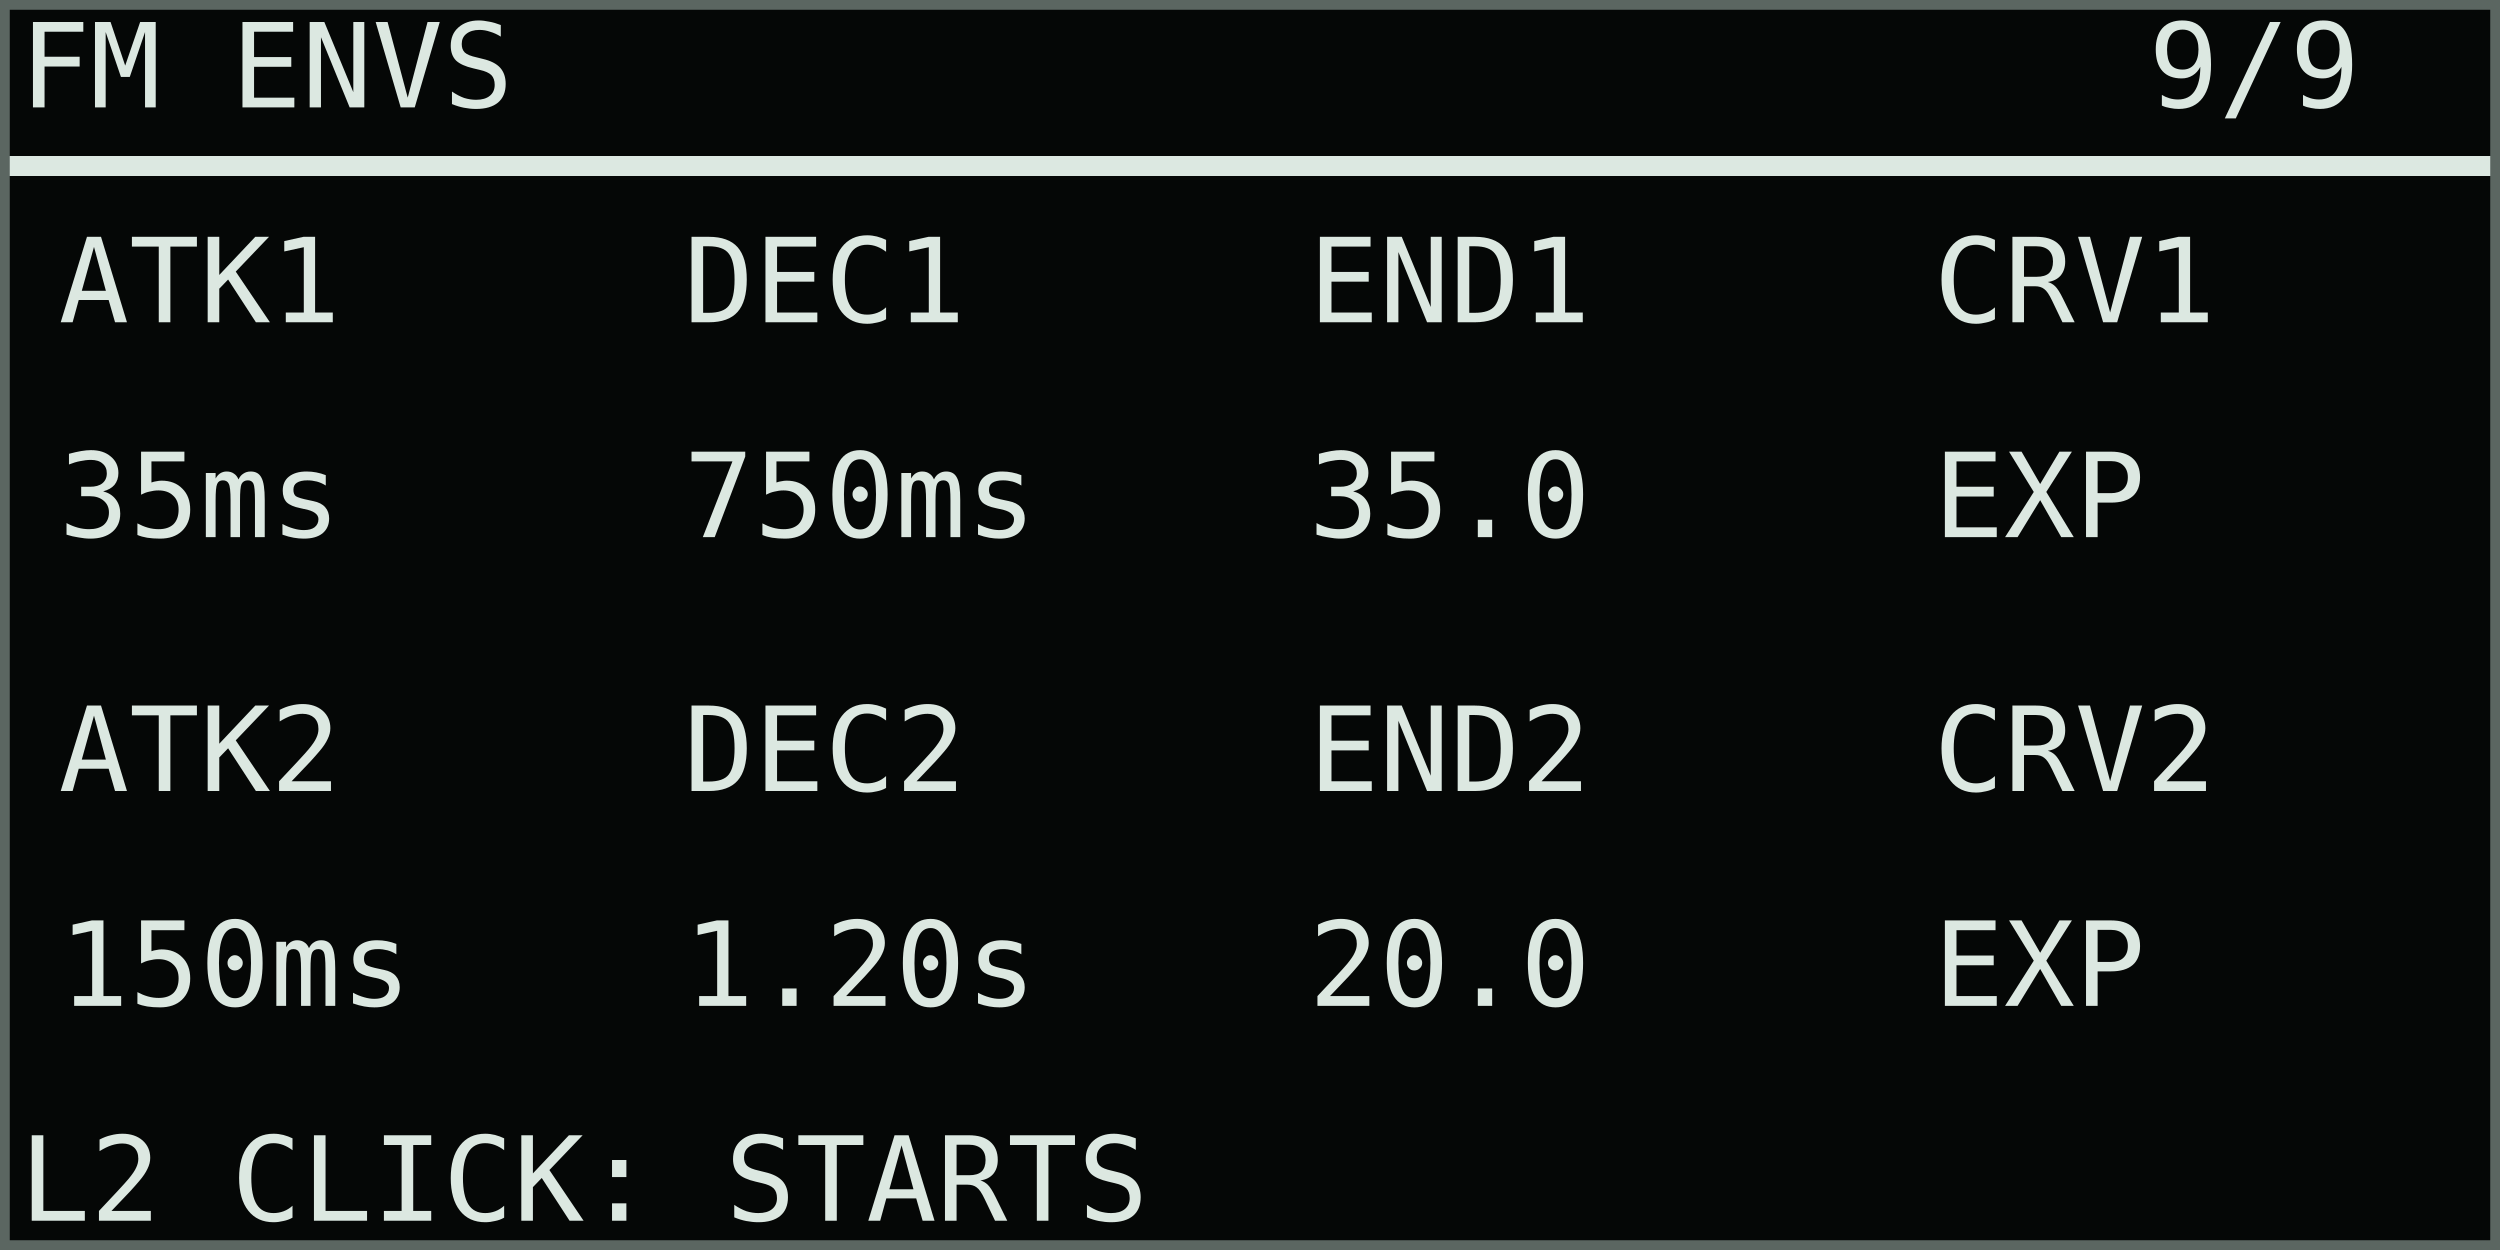
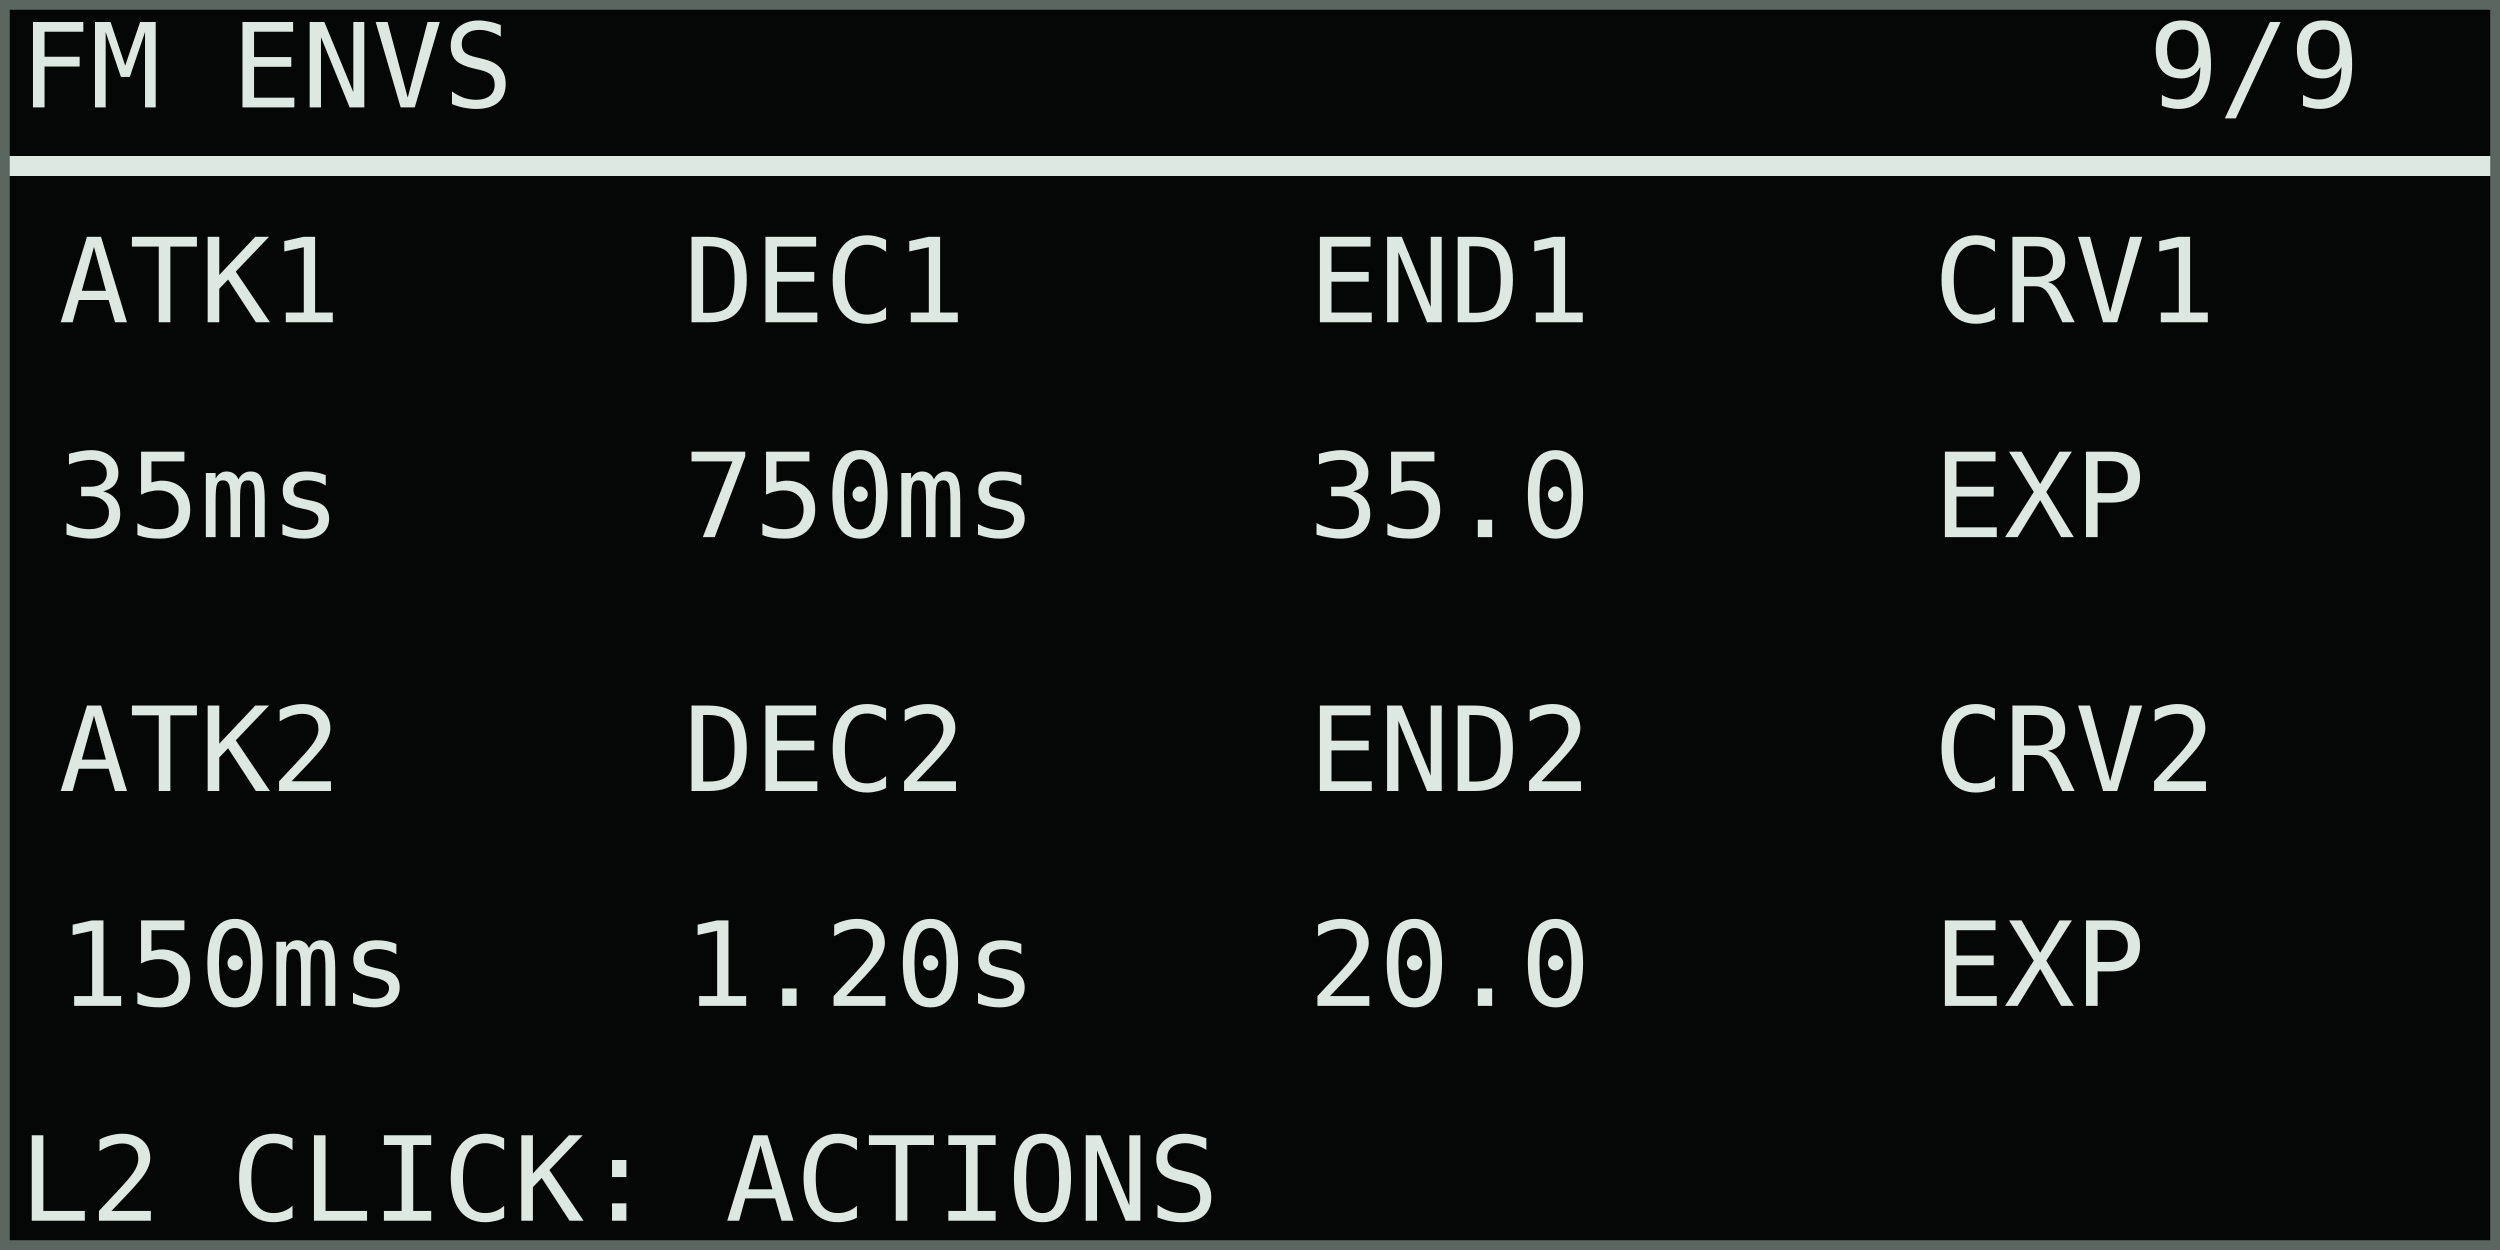
<svg xmlns="http://www.w3.org/2000/svg" width="768" height="384" viewBox="0 0 128 64" role="img" aria-labelledby="title desc">
  <rect width="128" height="64" fill="#050706" />
  <g shape-rendering="crispEdges" font-family="DejaVu Sans Mono, IBM Plex Mono, monospace" font-size="6" font-style="normal" font-weight="400" text-rendering="geometricPrecision">
    <text x="1" y="5.5" fill="#dce8e1">FM ENVS</text>
    <text x="110" y="5.5" fill="#dce8e1">9/9</text>
    <rect x="0" y="8" width="128" height="1" fill="#dce8e1" />
    <text x="3" y="16.5" fill="#dce8e1">ATK1</text>
    <text x="3" y="27.5" fill="#dce8e1">35ms</text>
    <text x="35" y="16.5" fill="#dce8e1">DEC1</text>
    <text x="35" y="27.5" fill="#dce8e1">750ms</text>
    <text x="67" y="16.5" fill="#dce8e1">END1</text>
    <text x="67" y="27.5" fill="#dce8e1">35.0</text>
    <text x="99" y="16.5" fill="#dce8e1">CRV1</text>
    <text x="99" y="27.5" fill="#dce8e1">EXP</text>
    <text x="3" y="40.5" fill="#dce8e1">ATK2</text>
    <text x="3" y="51.5" fill="#dce8e1">150ms</text>
    <text x="35" y="40.5" fill="#dce8e1">DEC2</text>
    <text x="35" y="51.5" fill="#dce8e1">1.20s</text>
    <text x="67" y="40.5" fill="#dce8e1">END2</text>
    <text x="67" y="51.5" fill="#dce8e1">20.0</text>
    <text x="99" y="40.5" fill="#dce8e1">CRV2</text>
    <text x="99" y="51.5" fill="#dce8e1">EXP</text>
-     <text x="1" y="62.5" fill="#dce8e1">L2 CLICK: STARTS</text>
+     <text x="1" y="62.5" fill="#dce8e1">L2 CLICK: ACTIONS</text>
  </g>
  <rect x="0.25" y="0.25" width="127.5" height="63.5" fill="none" stroke="#5b6661" stroke-width="0.5" />
</svg>
